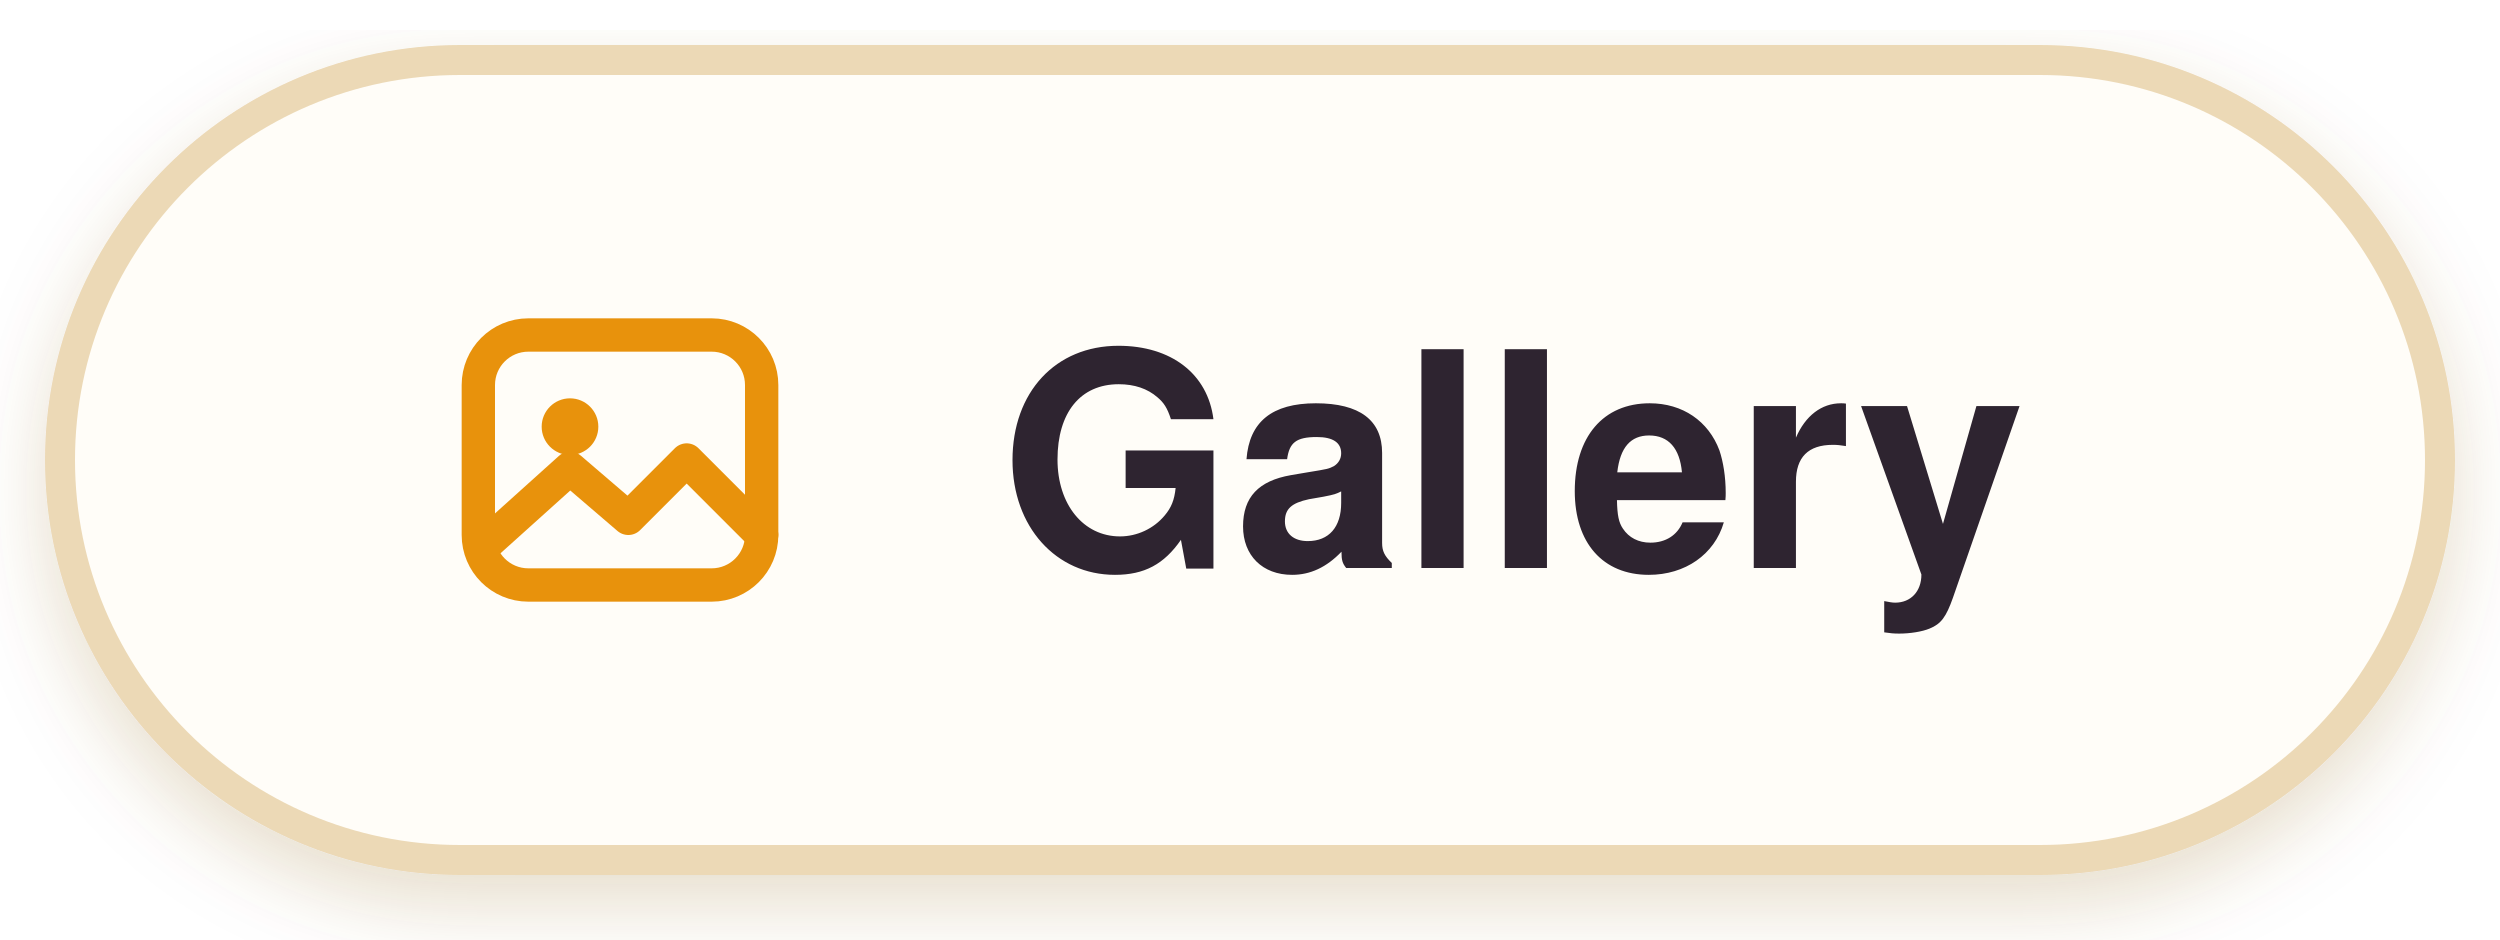
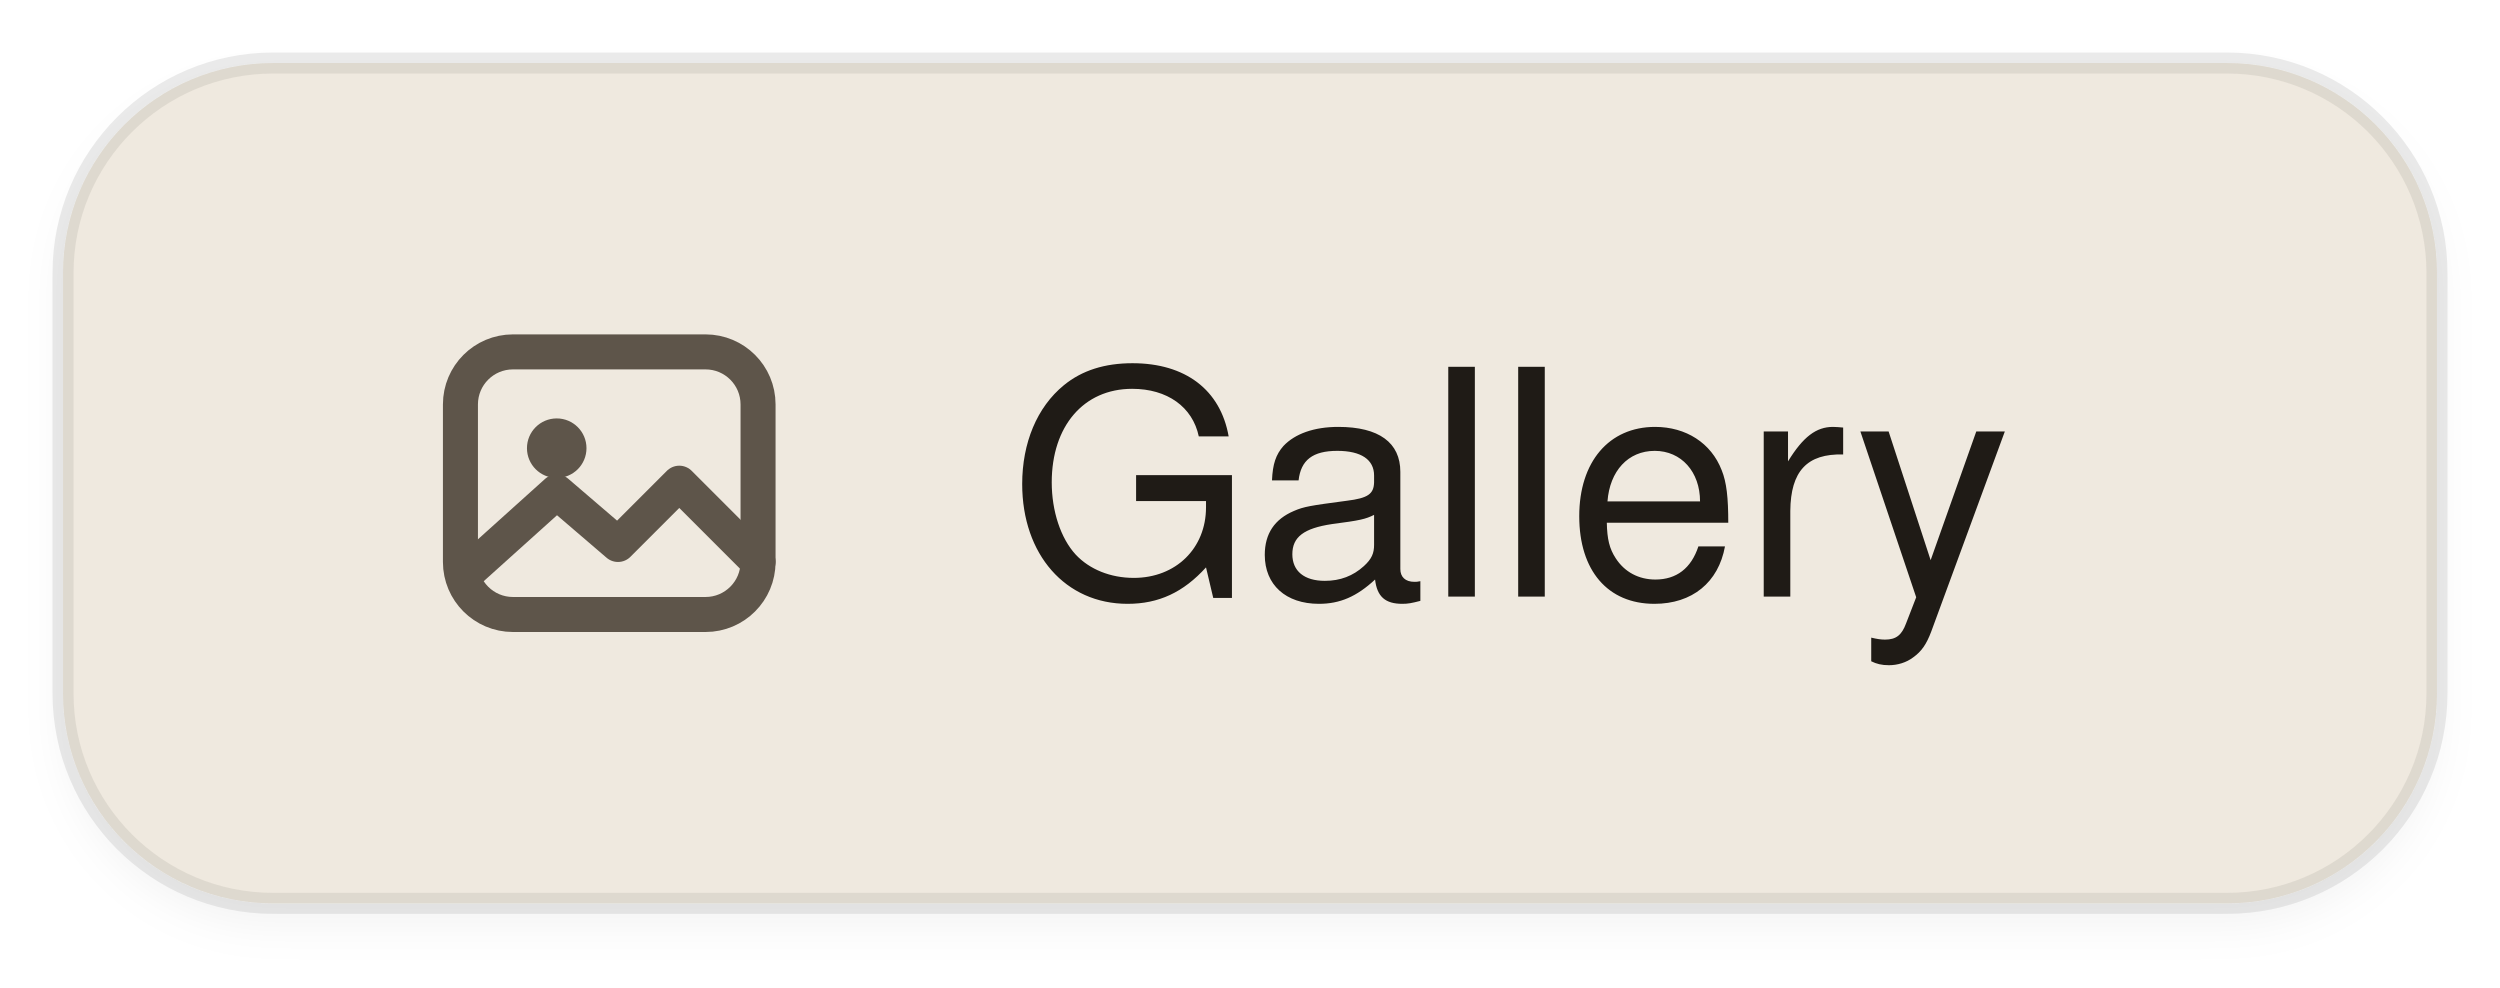
- <svg xmlns="http://www.w3.org/2000/svg" width="125" height="47" viewBox="0 0 125 47" role="img" aria-label="Gallery">
+ <svg xmlns="http://www.w3.org/2000/svg" width="119" height="47" viewBox="0 0 119 47" role="img" aria-label="Gallery">
  <defs>
    <filter id="s" x="-10%" y="-20%" width="120%" height="150%">
-       <feDropShadow dx="0" dy="1.5" stdDeviation="2" flood-color="#8a5a1a" flood-opacity="0.2" />
+       <feDropShadow dx="0" dy="1" stdDeviation="1" flood-color="#000" flood-opacity="0.05" />
    </filter>
  </defs>
-   <rect x="3" y="3" width="119" height="40" rx="20" fill="#fffdf8" stroke="#ecd9b6" stroke-width="1.5" filter="url(#s)" />
-   <svg x="21" y="13" width="20" height="20" viewBox="0 0 24 24" style="color:#e8920c" color="#e8920c">
+   <rect x="3" y="3" width="113" height="40" rx="10" fill="#efe9df" stroke="rgba(31,27,22,.08)" stroke-width="1" filter="url(#s)" />
+   <svg x="19" y="13" width="20" height="20" viewBox="0 0 24 24" style="color:#5e554a" color="#5e554a">
    <rect x="3.5" y="4.5" width="17" height="15" rx="3" fill="none" stroke="currentColor" stroke-width="2" />
    <circle cx="9" cy="10" r="1.7" fill="currentColor" />
    <path d="M4 17l5-4.5 3.5 3L16 12l4.5 4.5" fill="none" stroke="currentColor" stroke-width="2" stroke-linejoin="round" stroke-linecap="round" />
  </svg>
-   <text x="50" y="28.4" font-family="'Segoe UI','Helvetica Neue',Helvetica,Arial,sans-serif" font-size="15" font-weight="700" fill="#2e2430">Gallery</text>
+   <text x="48" y="28.4" font-family="system-ui,&quot;Segoe UI&quot;,Helvetica,Arial,sans-serif" font-size="15" font-weight="500" fill="#1f1b16">Gallery</text>
</svg>
